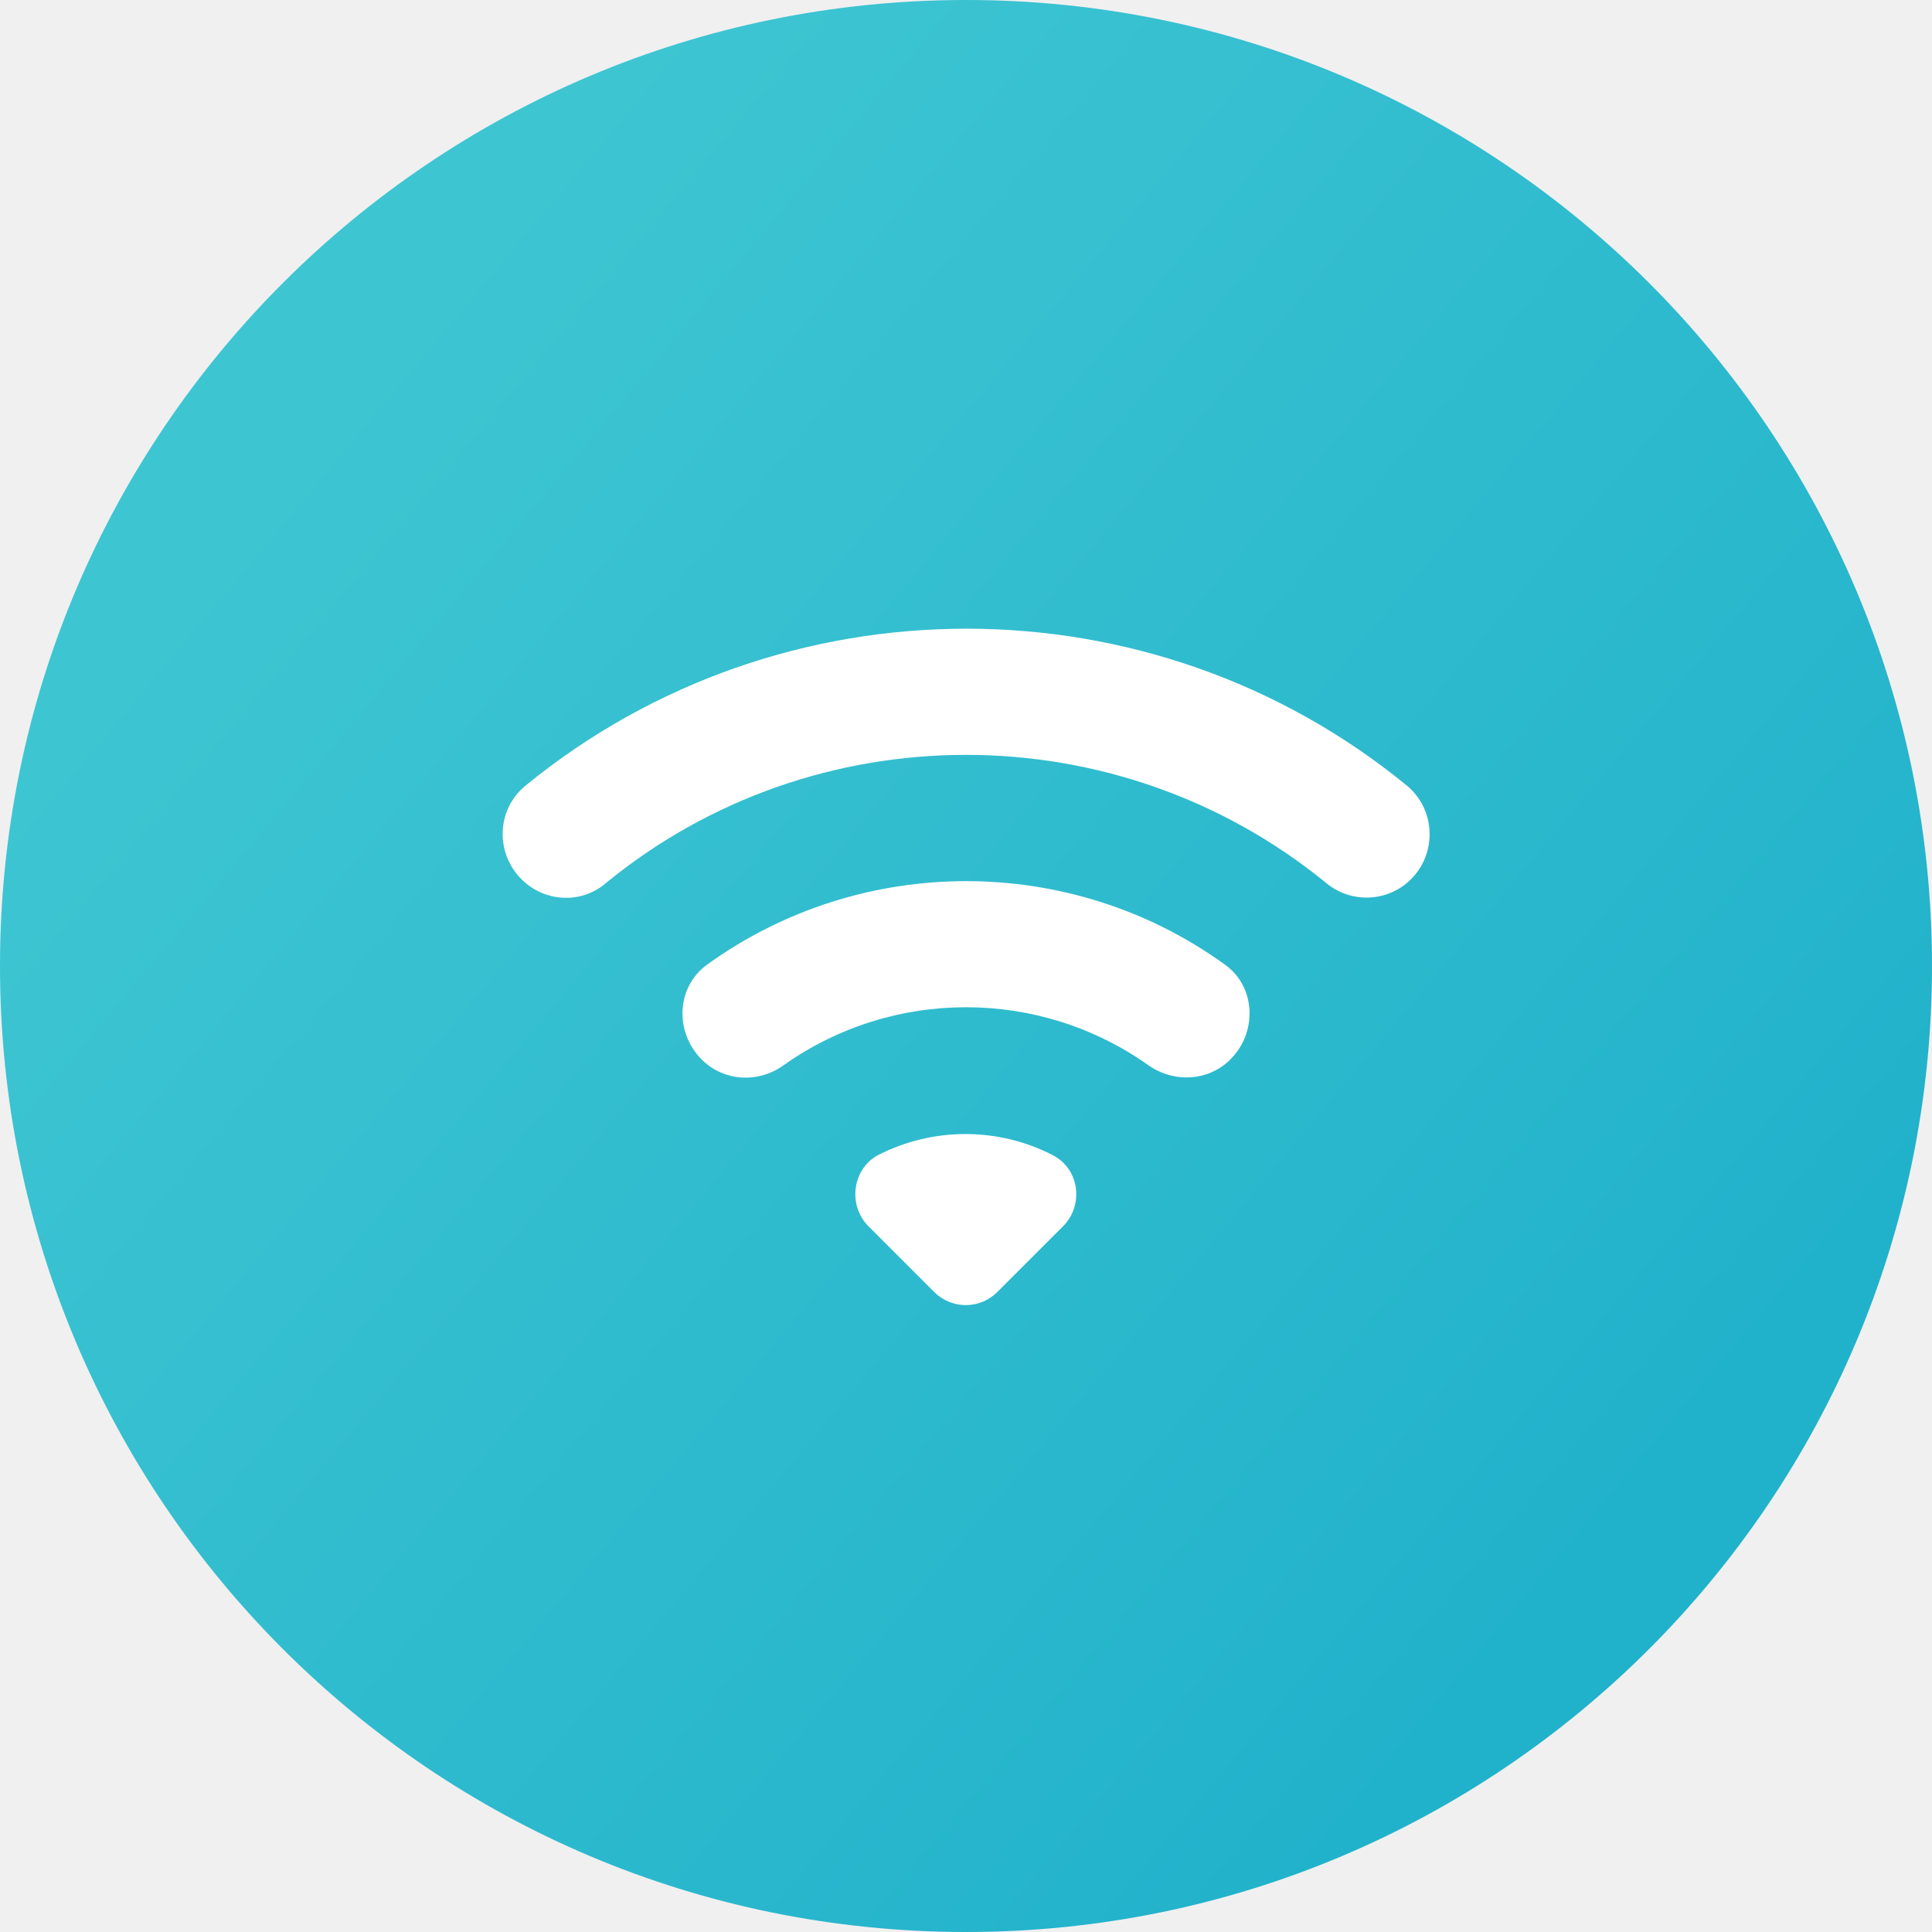
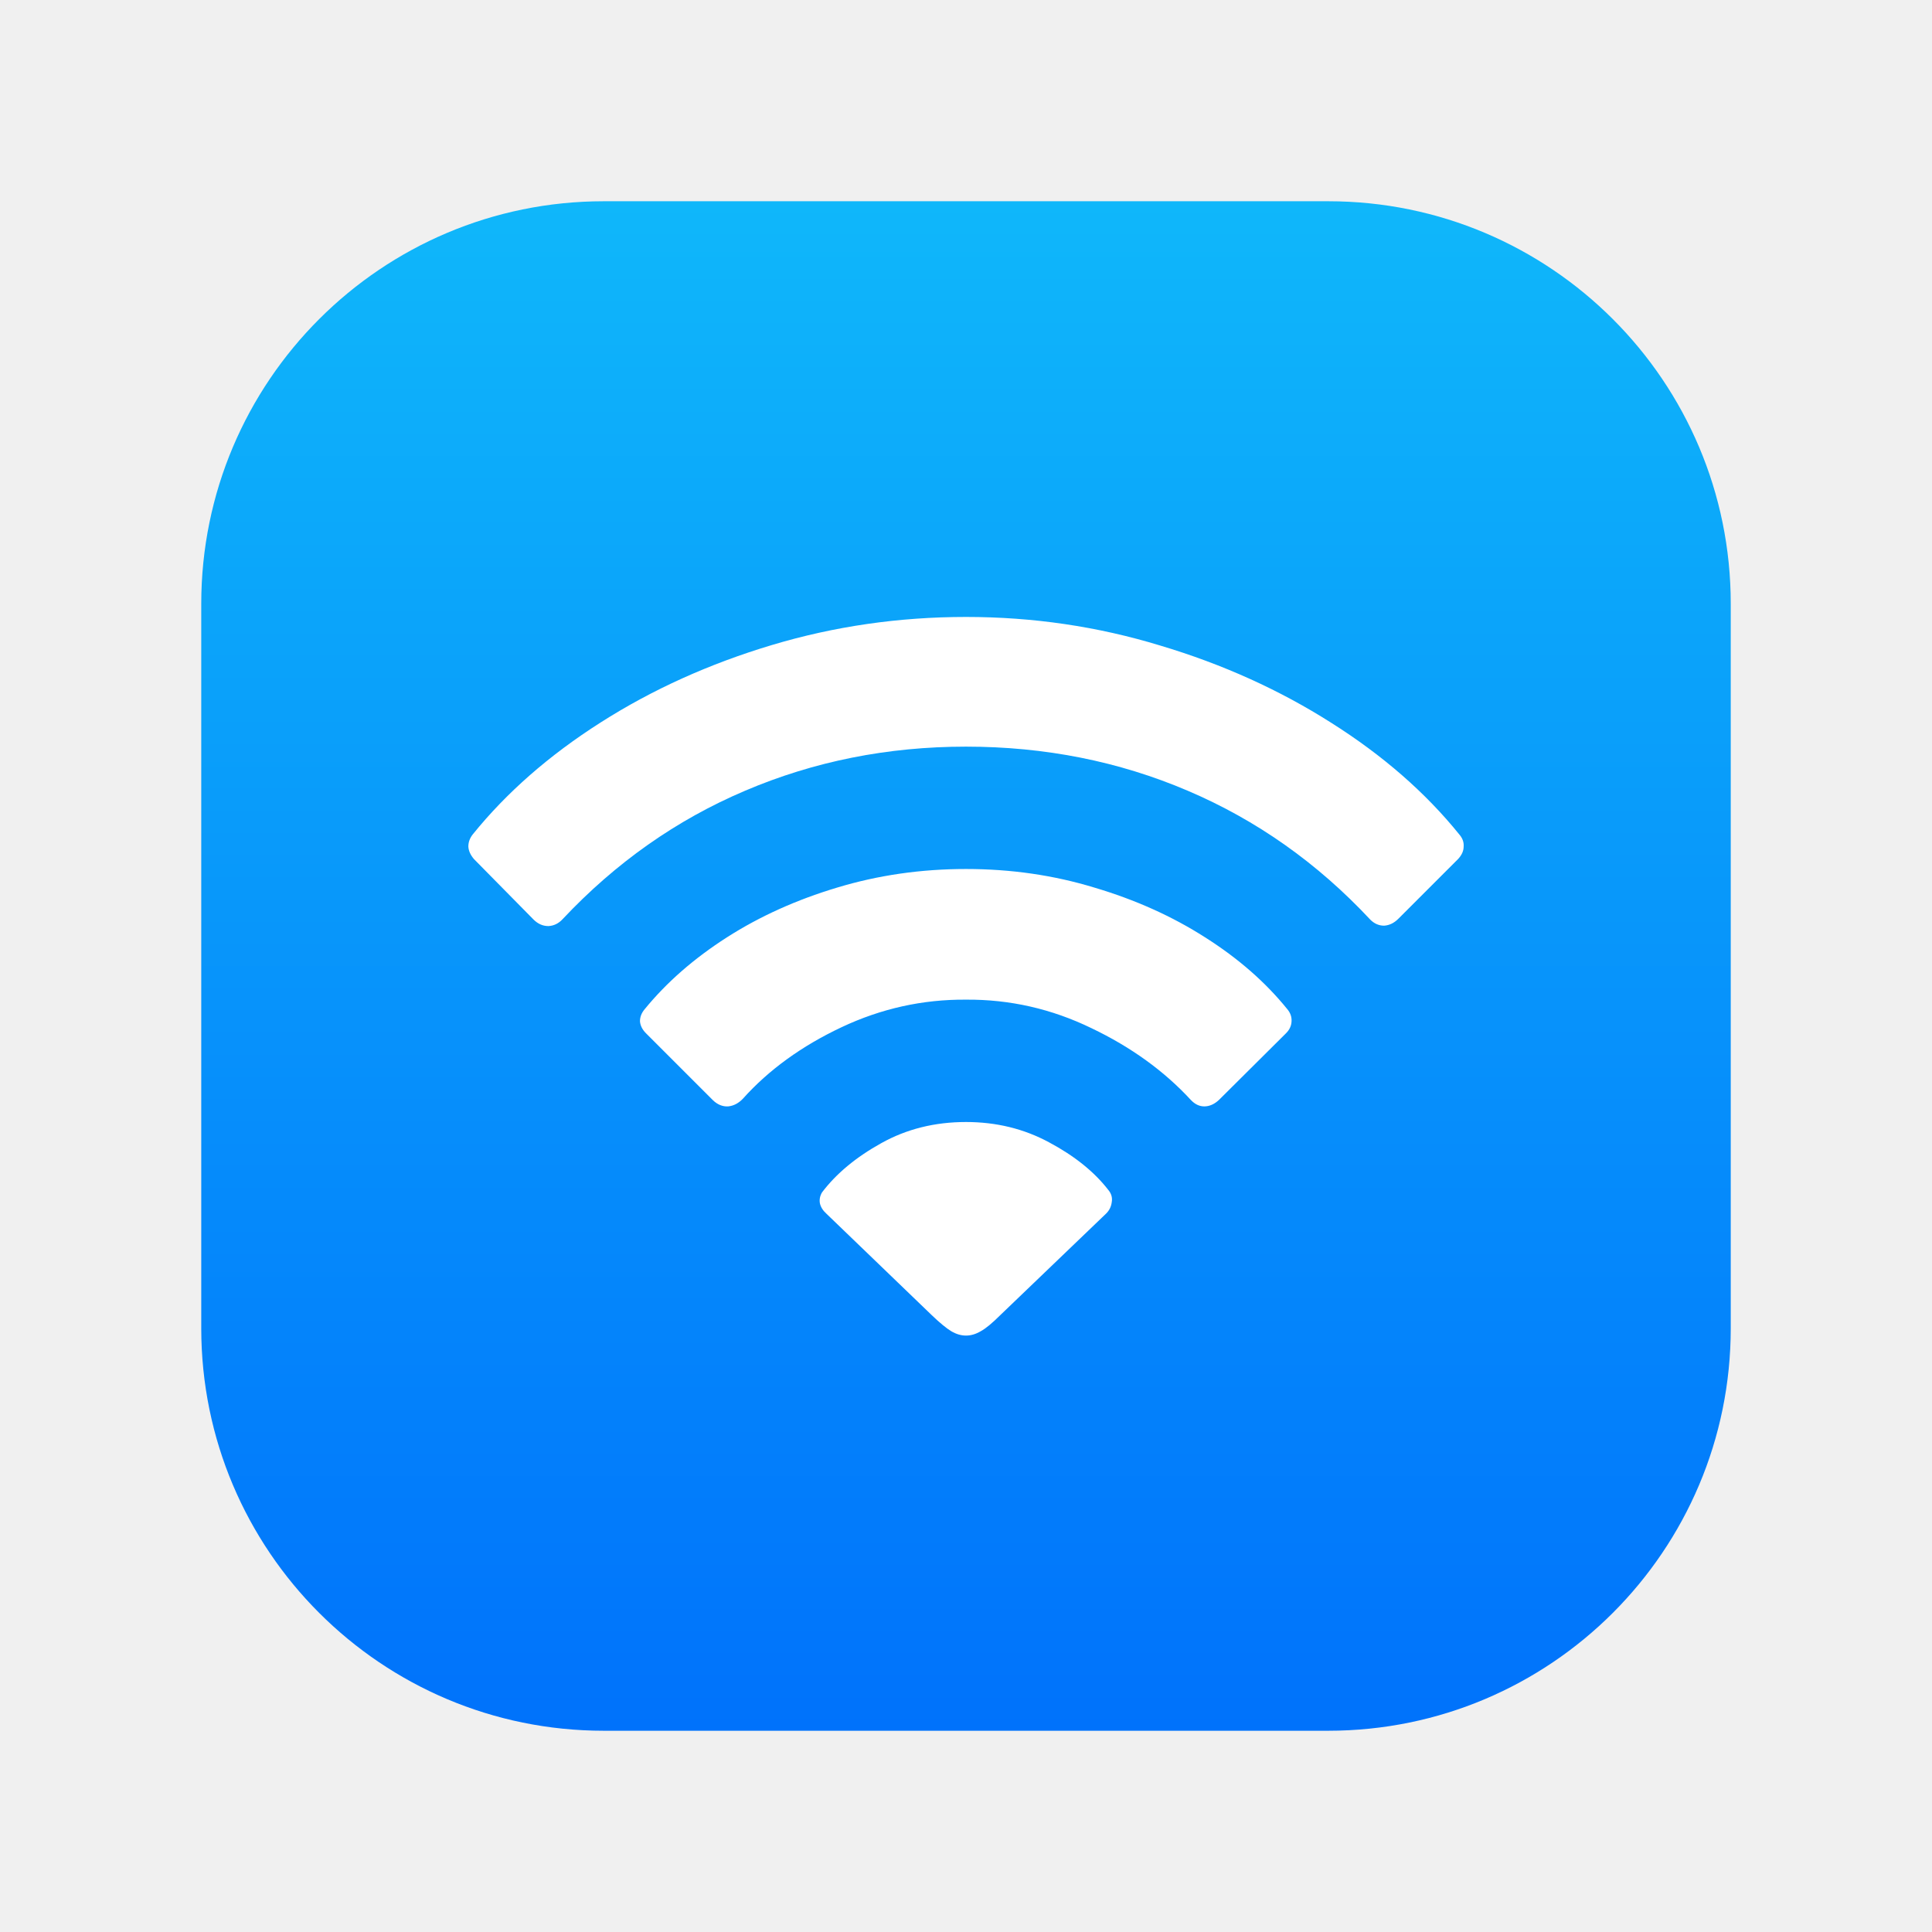
- <svg xmlns="http://www.w3.org/2000/svg" width="36" height="36" viewBox="0 0 36 36" fill="none">
-   <rect width="36" height="36" rx="18" fill="url(#paint0_linear_971_108)" />
-   <path d="M9.717 16.383C10.142 16.808 10.817 16.85 11.275 16.467C15.167 13.267 20.817 13.267 24.717 16.458C25.183 16.842 25.867 16.808 26.292 16.383C26.783 15.892 26.75 15.075 26.208 14.633C21.45 10.742 14.567 10.742 9.8 14.633C9.258 15.067 9.217 15.883 9.717 16.383ZM16.183 22.85L17.408 24.075C17.733 24.4 18.258 24.4 18.583 24.075L19.808 22.85C20.2 22.458 20.117 21.783 19.617 21.525C18.6 21 17.383 21 16.358 21.525C15.883 21.783 15.792 22.458 16.183 22.85ZM13.075 19.742C13.483 20.15 14.125 20.192 14.6 19.85C16.633 18.408 19.367 18.408 21.4 19.85C21.875 20.183 22.517 20.15 22.925 19.742L22.933 19.733C23.433 19.233 23.4 18.383 22.825 17.975C19.958 15.9 16.05 15.9 13.175 17.975C12.6 18.392 12.567 19.233 13.075 19.742Z" fill="white" />
+ <svg xmlns="http://www.w3.org/2000/svg" width="24" height="24" viewBox="0 0 24 24" fill="none">
+   <rect x="2.5" y="2.5" width="19" height="19" rx="5" fill="url(#paint0_linear_1014_2297)" />
+   <path d="M12 16.591C11.939 16.591 11.878 16.573 11.817 16.537C11.757 16.501 11.674 16.433 11.57 16.333L10.265 15.076C10.222 15.037 10.195 14.994 10.185 14.947C10.177 14.901 10.186 14.856 10.211 14.813C10.387 14.58 10.632 14.376 10.947 14.201C11.262 14.025 11.613 13.938 12 13.938C12.376 13.938 12.72 14.022 13.031 14.19C13.346 14.358 13.592 14.555 13.767 14.781C13.806 14.827 13.821 14.879 13.81 14.937C13.803 14.99 13.78 15.037 13.74 15.076L12.43 16.333C12.326 16.437 12.243 16.505 12.183 16.537C12.122 16.573 12.061 16.591 12 16.591ZM8.858 13.669L8.025 12.836C7.979 12.79 7.954 12.74 7.95 12.686C7.95 12.632 7.97 12.582 8.009 12.536C8.281 12.203 8.622 11.905 9.03 11.644C9.438 11.383 9.895 11.177 10.399 11.026C10.908 10.872 11.441 10.795 12 10.795C12.559 10.795 13.09 10.872 13.595 11.026C14.104 11.177 14.562 11.383 14.97 11.644C15.382 11.905 15.722 12.203 15.991 12.536C16.03 12.582 16.048 12.634 16.044 12.691C16.041 12.745 16.018 12.793 15.975 12.836L15.142 13.664C15.085 13.717 15.024 13.744 14.96 13.744C14.899 13.744 14.843 13.717 14.793 13.664C14.463 13.306 14.052 13.008 13.558 12.772C13.063 12.532 12.544 12.414 12 12.418C11.463 12.414 10.947 12.528 10.453 12.761C9.959 12.994 9.551 13.289 9.229 13.648C9.175 13.705 9.114 13.737 9.046 13.744C8.978 13.748 8.915 13.723 8.858 13.669ZM6.629 11.424L5.888 10.672C5.845 10.622 5.821 10.57 5.818 10.516C5.818 10.462 5.836 10.412 5.872 10.366C6.291 9.847 6.82 9.383 7.461 8.975C8.102 8.566 8.811 8.246 9.588 8.013C10.365 7.78 11.169 7.664 12 7.664C12.831 7.664 13.635 7.782 14.412 8.019C15.189 8.251 15.898 8.572 16.539 8.98C17.18 9.385 17.709 9.847 18.128 10.366C18.168 10.412 18.186 10.462 18.182 10.516C18.182 10.57 18.159 10.622 18.112 10.672L17.371 11.413C17.317 11.467 17.258 11.495 17.194 11.499C17.129 11.499 17.072 11.474 17.022 11.424C16.367 10.722 15.611 10.188 14.755 9.823C13.9 9.458 12.981 9.275 12 9.275C11.026 9.275 10.111 9.458 9.255 9.823C8.403 10.185 7.648 10.717 6.989 11.418C6.939 11.472 6.88 11.501 6.812 11.504C6.743 11.504 6.683 11.477 6.629 11.424Z" fill="white" />
  <defs>
-     <linearGradient id="paint0_linear_971_108" x1="31" y1="27.5" x2="6.5" y2="7" gradientUnits="userSpaceOnUse">
-       <stop stop-color="#21B2CB" />
-       <stop offset="1" stop-color="#3EC5D2" />
+     <linearGradient id="paint0_linear_1014_2297" x1="2.5" y1="2.5" x2="2.5" y2="21.5" gradientUnits="userSpaceOnUse">
+       <stop stop-color="#0FB7FA" />
+       <stop offset="1" stop-color="#0072FB" />
    </linearGradient>
  </defs>
</svg>
